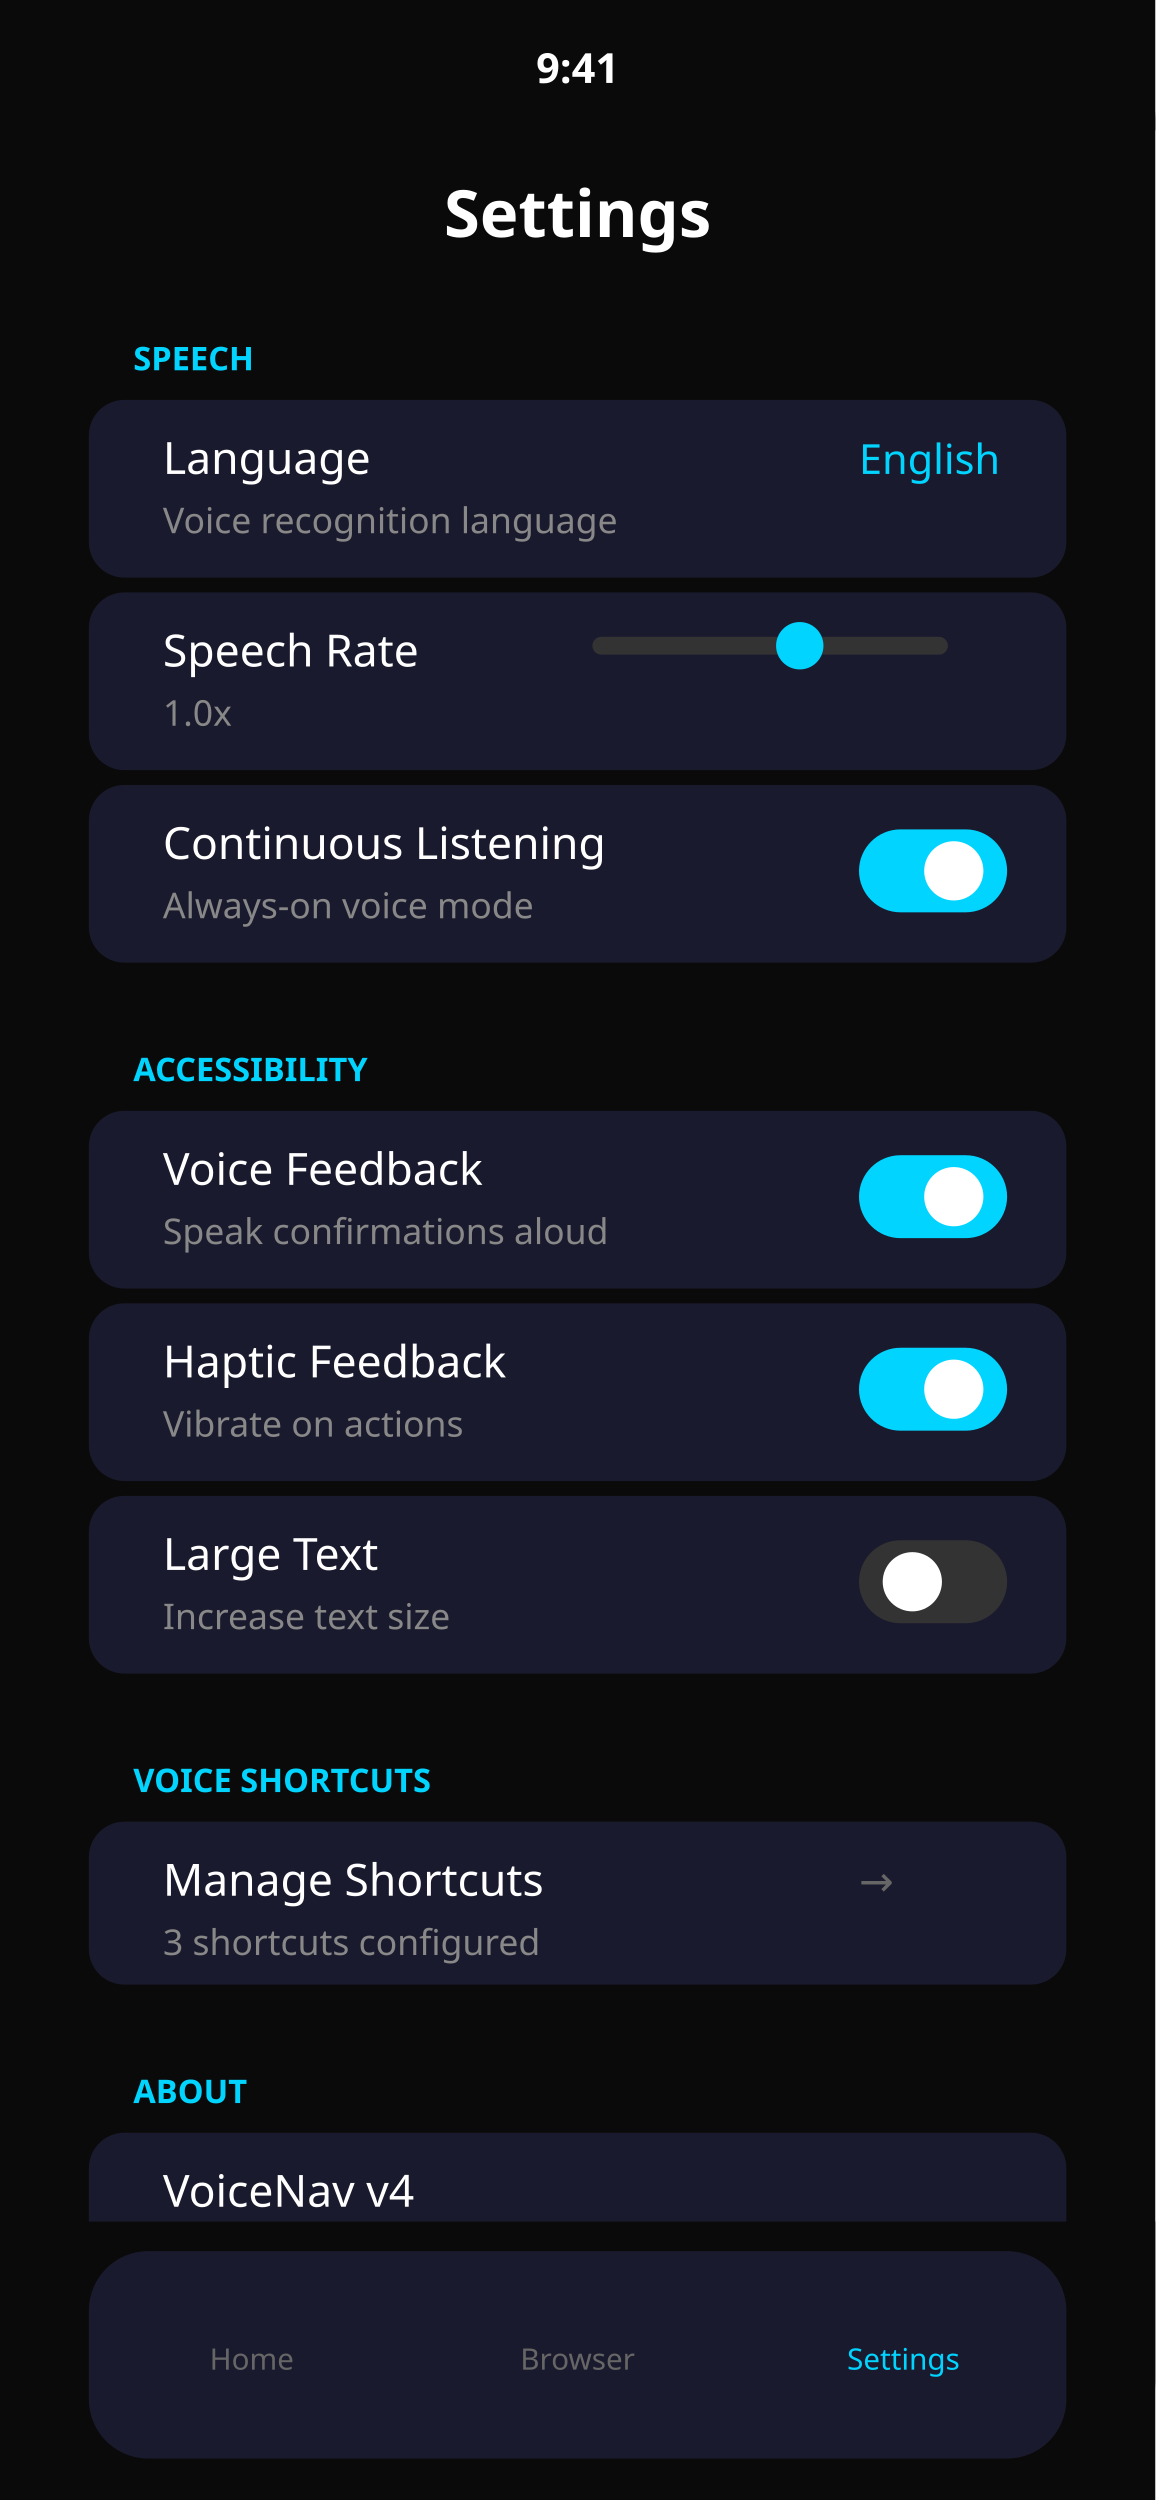
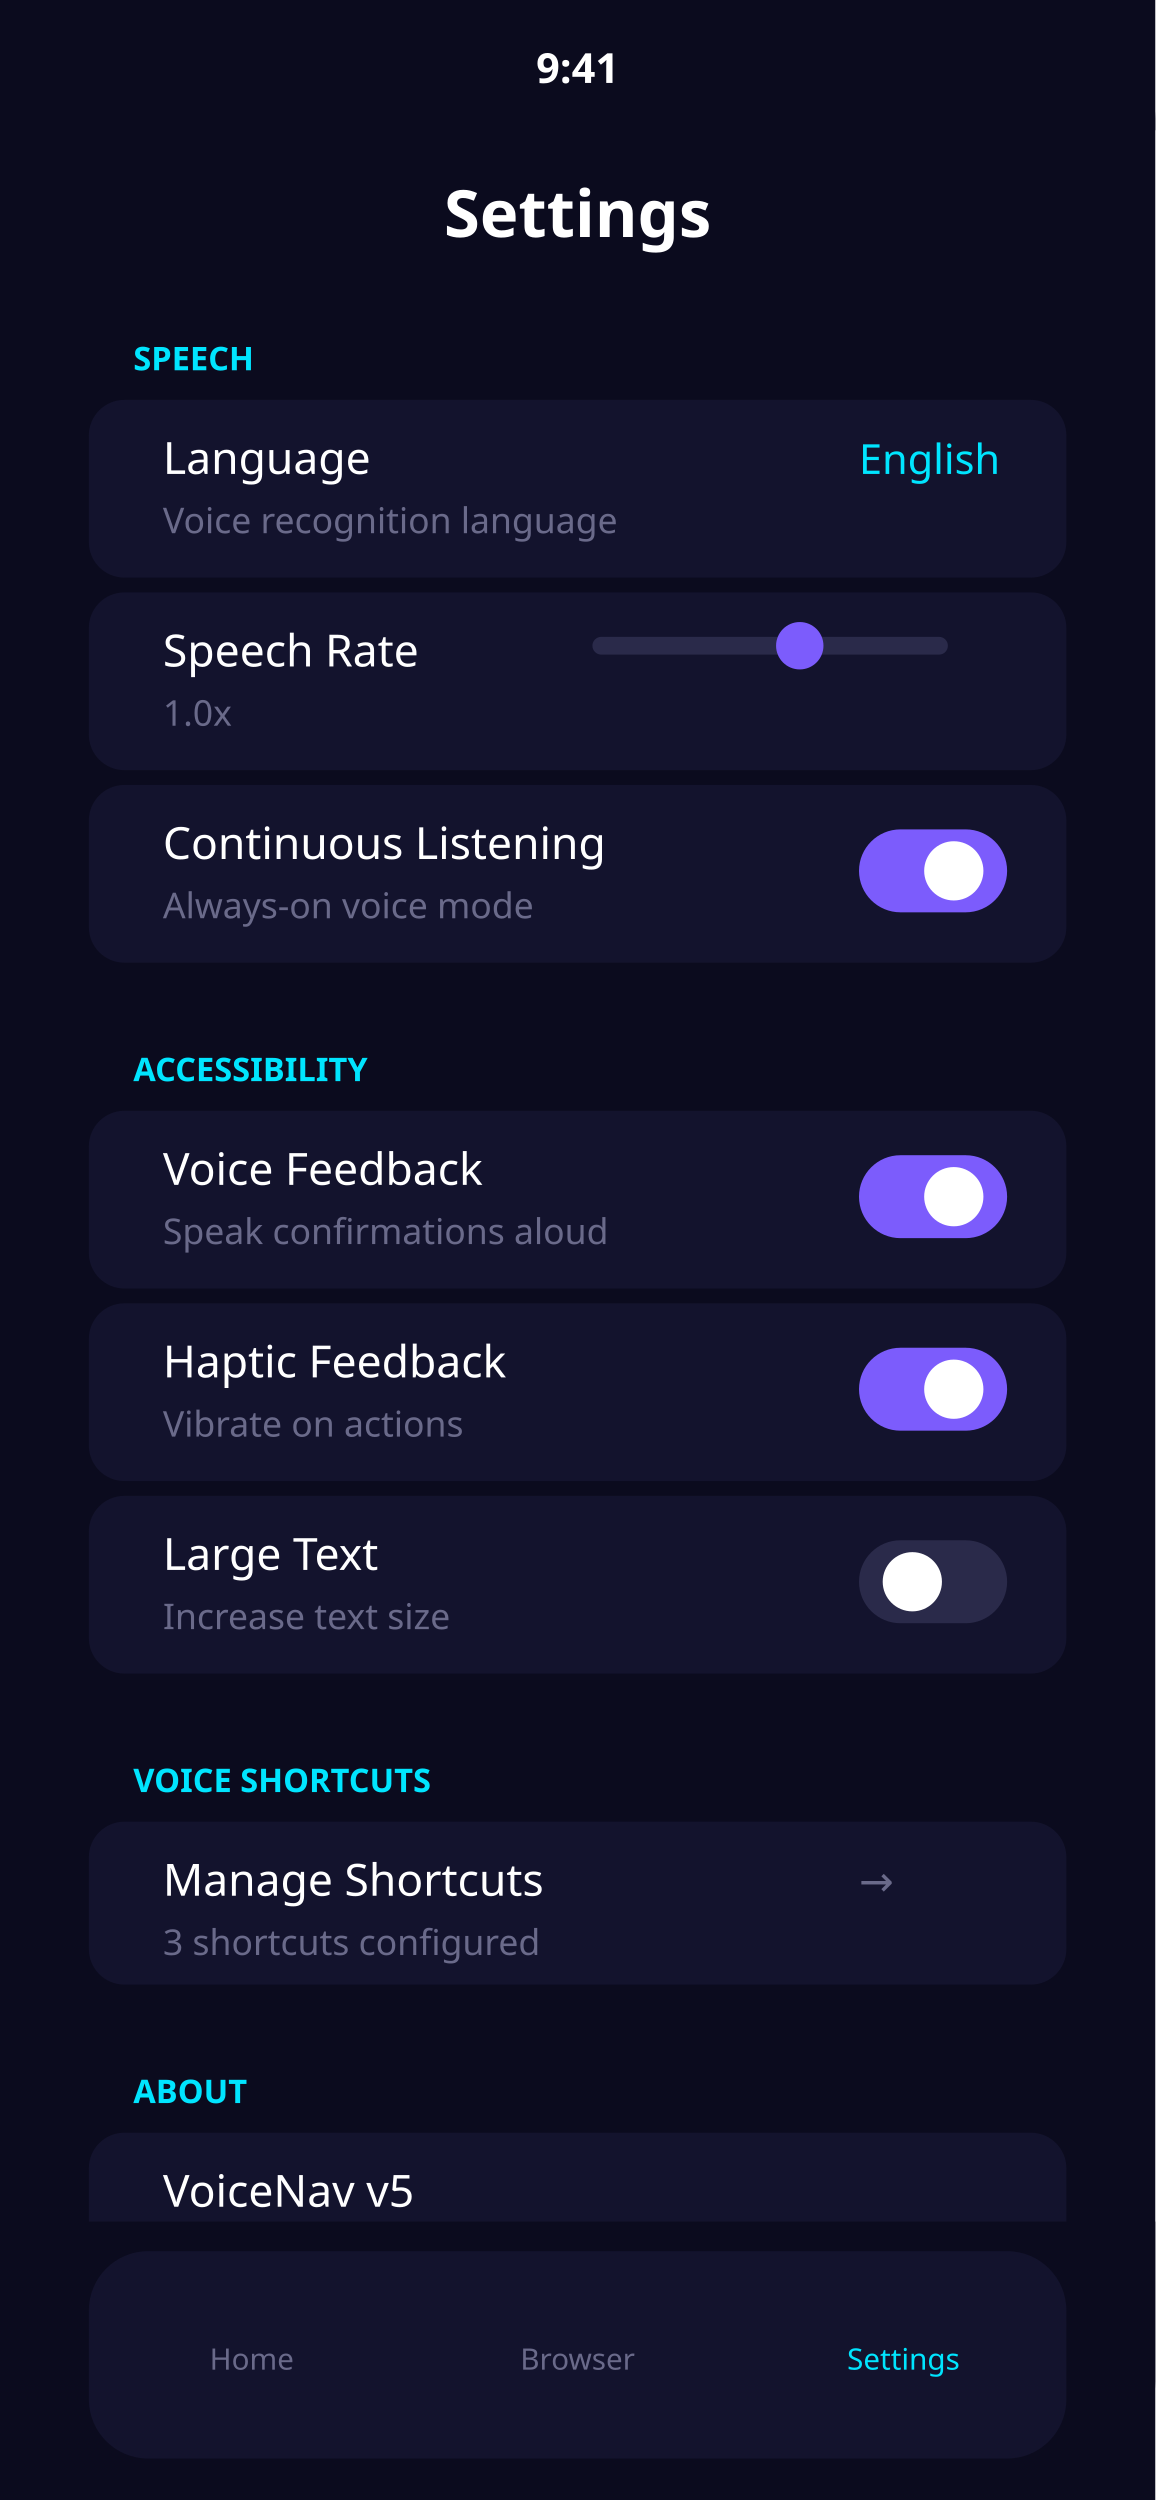
<svg xmlns="http://www.w3.org/2000/svg" viewBox="0 0 390 844" fill="none">
-   <rect width="390" height="844" rx="40" fill="#0a0a0a" />
-   <rect x="0" y="0" width="390" height="44" fill="#0a0a0a" />
+   <rect width="390" height="844" rx="40" fill="#0B0B1E" />
+   <rect x="0" y="0" width="390" height="44" fill="#0B0B1E" />
  <text x="195" y="28" text-anchor="middle" fill="white" font-family="system-ui" font-size="14" font-weight="600">9:41</text>
  <text x="195" y="80" text-anchor="middle" fill="white" font-family="system-ui" font-size="22" font-weight="700">Settings</text>
-   <text x="45" y="125" fill="#00d4ff" font-family="system-ui" font-size="11" font-weight="600">SPEECH</text>
-   <rect x="30" y="135" width="330" height="60" rx="12" fill="#1a1a2e" />
+   <text x="45" y="125" fill="#00E5FF" font-family="system-ui" font-size="11" font-weight="600">SPEECH</text>
+   <rect x="30" y="135" width="330" height="60" rx="12" fill="#13132D" />
  <text x="55" y="160" fill="white" font-family="system-ui" font-size="15">Language</text>
-   <text x="290" y="160" fill="#00d4ff" font-family="system-ui" font-size="14">English</text>
-   <text x="55" y="180" fill="#888" font-family="system-ui" font-size="12">Voice recognition language</text>
-   <rect x="30" y="200" width="330" height="60" rx="12" fill="#1a1a2e" />
+   <text x="290" y="160" fill="#00E5FF" font-family="system-ui" font-size="14">English</text>
+   <text x="55" y="180" fill="#6A6A8A" font-family="system-ui" font-size="12">Voice recognition language</text>
+   <rect x="30" y="200" width="330" height="60" rx="12" fill="#13132D" />
  <text x="55" y="225" fill="white" font-family="system-ui" font-size="15">Speech Rate</text>
-   <rect x="200" y="215" width="120" height="6" rx="3" fill="#333" />
-   <circle cx="270" cy="218" r="8" fill="#00d4ff" />
-   <text x="55" y="245" fill="#888" font-family="system-ui" font-size="12">1.0x</text>
-   <rect x="30" y="265" width="330" height="60" rx="12" fill="#1a1a2e" />
+   <rect x="200" y="215" width="120" height="6" rx="3" fill="#2A2A4A" />
+   <circle cx="270" cy="218" r="8" fill="#7C5CFC" />
+   <text x="55" y="245" fill="#6A6A8A" font-family="system-ui" font-size="12">1.0x</text>
+   <rect x="30" y="265" width="330" height="60" rx="12" fill="#13132D" />
  <text x="55" y="290" fill="white" font-family="system-ui" font-size="15">Continuous Listening</text>
-   <rect x="290" y="280" width="50" height="28" rx="14" fill="#00d4ff" />
+   <rect x="290" y="280" width="50" height="28" rx="14" fill="#7C5CFC" />
  <circle cx="322" cy="294" r="10" fill="white" />
-   <text x="55" y="310" fill="#888" font-family="system-ui" font-size="12">Always-on voice mode</text>
-   <text x="45" y="365" fill="#00d4ff" font-family="system-ui" font-size="11" font-weight="600">ACCESSIBILITY</text>
-   <rect x="30" y="375" width="330" height="60" rx="12" fill="#1a1a2e" />
+   <text x="55" y="310" fill="#6A6A8A" font-family="system-ui" font-size="12">Always-on voice mode</text>
+   <text x="45" y="365" fill="#00E5FF" font-family="system-ui" font-size="11" font-weight="600">ACCESSIBILITY</text>
+   <rect x="30" y="375" width="330" height="60" rx="12" fill="#13132D" />
  <text x="55" y="400" fill="white" font-family="system-ui" font-size="15">Voice Feedback</text>
-   <rect x="290" y="390" width="50" height="28" rx="14" fill="#00d4ff" />
+   <rect x="290" y="390" width="50" height="28" rx="14" fill="#7C5CFC" />
  <circle cx="322" cy="404" r="10" fill="white" />
-   <text x="55" y="420" fill="#888" font-family="system-ui" font-size="12">Speak confirmations aloud</text>
-   <rect x="30" y="440" width="330" height="60" rx="12" fill="#1a1a2e" />
+   <text x="55" y="420" fill="#6A6A8A" font-family="system-ui" font-size="12">Speak confirmations aloud</text>
+   <rect x="30" y="440" width="330" height="60" rx="12" fill="#13132D" />
  <text x="55" y="465" fill="white" font-family="system-ui" font-size="15">Haptic Feedback</text>
-   <rect x="290" y="455" width="50" height="28" rx="14" fill="#00d4ff" />
+   <rect x="290" y="455" width="50" height="28" rx="14" fill="#7C5CFC" />
  <circle cx="322" cy="469" r="10" fill="white" />
-   <text x="55" y="485" fill="#888" font-family="system-ui" font-size="12">Vibrate on actions</text>
-   <rect x="30" y="505" width="330" height="60" rx="12" fill="#1a1a2e" />
+   <text x="55" y="485" fill="#6A6A8A" font-family="system-ui" font-size="12">Vibrate on actions</text>
+   <rect x="30" y="505" width="330" height="60" rx="12" fill="#13132D" />
  <text x="55" y="530" fill="white" font-family="system-ui" font-size="15">Large Text</text>
-   <rect x="290" y="520" width="50" height="28" rx="14" fill="#333" />
+   <rect x="290" y="520" width="50" height="28" rx="14" fill="#2A2A4A" />
  <circle cx="308" cy="534" r="10" fill="white" />
-   <text x="55" y="550" fill="#888" font-family="system-ui" font-size="12">Increase text size</text>
-   <text x="45" y="605" fill="#00d4ff" font-family="system-ui" font-size="11" font-weight="600">VOICE SHORTCUTS</text>
-   <rect x="30" y="615" width="330" height="55" rx="12" fill="#1a1a2e" />
+   <text x="55" y="550" fill="#6A6A8A" font-family="system-ui" font-size="12">Increase text size</text>
+   <text x="45" y="605" fill="#00E5FF" font-family="system-ui" font-size="11" font-weight="600">VOICE SHORTCUTS</text>
+   <rect x="30" y="615" width="330" height="55" rx="12" fill="#13132D" />
  <text x="55" y="640" fill="white" font-family="system-ui" font-size="15">Manage Shortcuts</text>
-   <text x="290" y="640" fill="#666" font-family="system-ui" font-size="14">→</text>
-   <text x="55" y="660" fill="#888" font-family="system-ui" font-size="12">3 shortcuts configured</text>
-   <text x="45" y="710" fill="#00d4ff" font-family="system-ui" font-size="11" font-weight="600">ABOUT</text>
-   <rect x="30" y="720" width="330" height="55" rx="12" fill="#1a1a2e" />
-   <text x="55" y="745" fill="white" font-family="system-ui" font-size="15">VoiceNav v4</text>
-   <text x="55" y="765" fill="#888" font-family="system-ui" font-size="12">Supercomputer-Level Navigation</text>
-   <rect x="0" y="750" width="390" height="94" fill="#0a0a0a" />
-   <rect x="30" y="760" width="330" height="70" rx="20" fill="#1a1a2e" />
-   <text x="85" y="800" text-anchor="middle" fill="#666" font-family="system-ui" font-size="10">Home</text>
-   <text x="195" y="800" text-anchor="middle" fill="#666" font-family="system-ui" font-size="10">Browser</text>
-   <text x="305" y="800" text-anchor="middle" fill="#00d4ff" font-family="system-ui" font-size="10">Settings</text>
+   <text x="290" y="640" fill="#6A6A8A" font-family="system-ui" font-size="14">→</text>
+   <text x="55" y="660" fill="#6A6A8A" font-family="system-ui" font-size="12">3 shortcuts configured</text>
+   <text x="45" y="710" fill="#00E5FF" font-family="system-ui" font-size="11" font-weight="600">ABOUT</text>
+   <rect x="30" y="720" width="330" height="55" rx="12" fill="#13132D" />
+   <text x="55" y="745" fill="white" font-family="system-ui" font-size="15">VoiceNav v5</text>
+   <text x="55" y="765" fill="#6A6A8A" font-family="system-ui" font-size="12">The Future of Accessible Browsing</text>
+   <rect x="0" y="750" width="390" height="94" fill="#0B0B1E" />
+   <rect x="30" y="760" width="330" height="70" rx="20" fill="#13132D" />
+   <text x="85" y="800" text-anchor="middle" fill="#6A6A8A" font-family="system-ui" font-size="10">Home</text>
+   <text x="195" y="800" text-anchor="middle" fill="#6A6A8A" font-family="system-ui" font-size="10">Browser</text>
+   <text x="305" y="800" text-anchor="middle" fill="#00E5FF" font-family="system-ui" font-size="10">Settings</text>
</svg>
